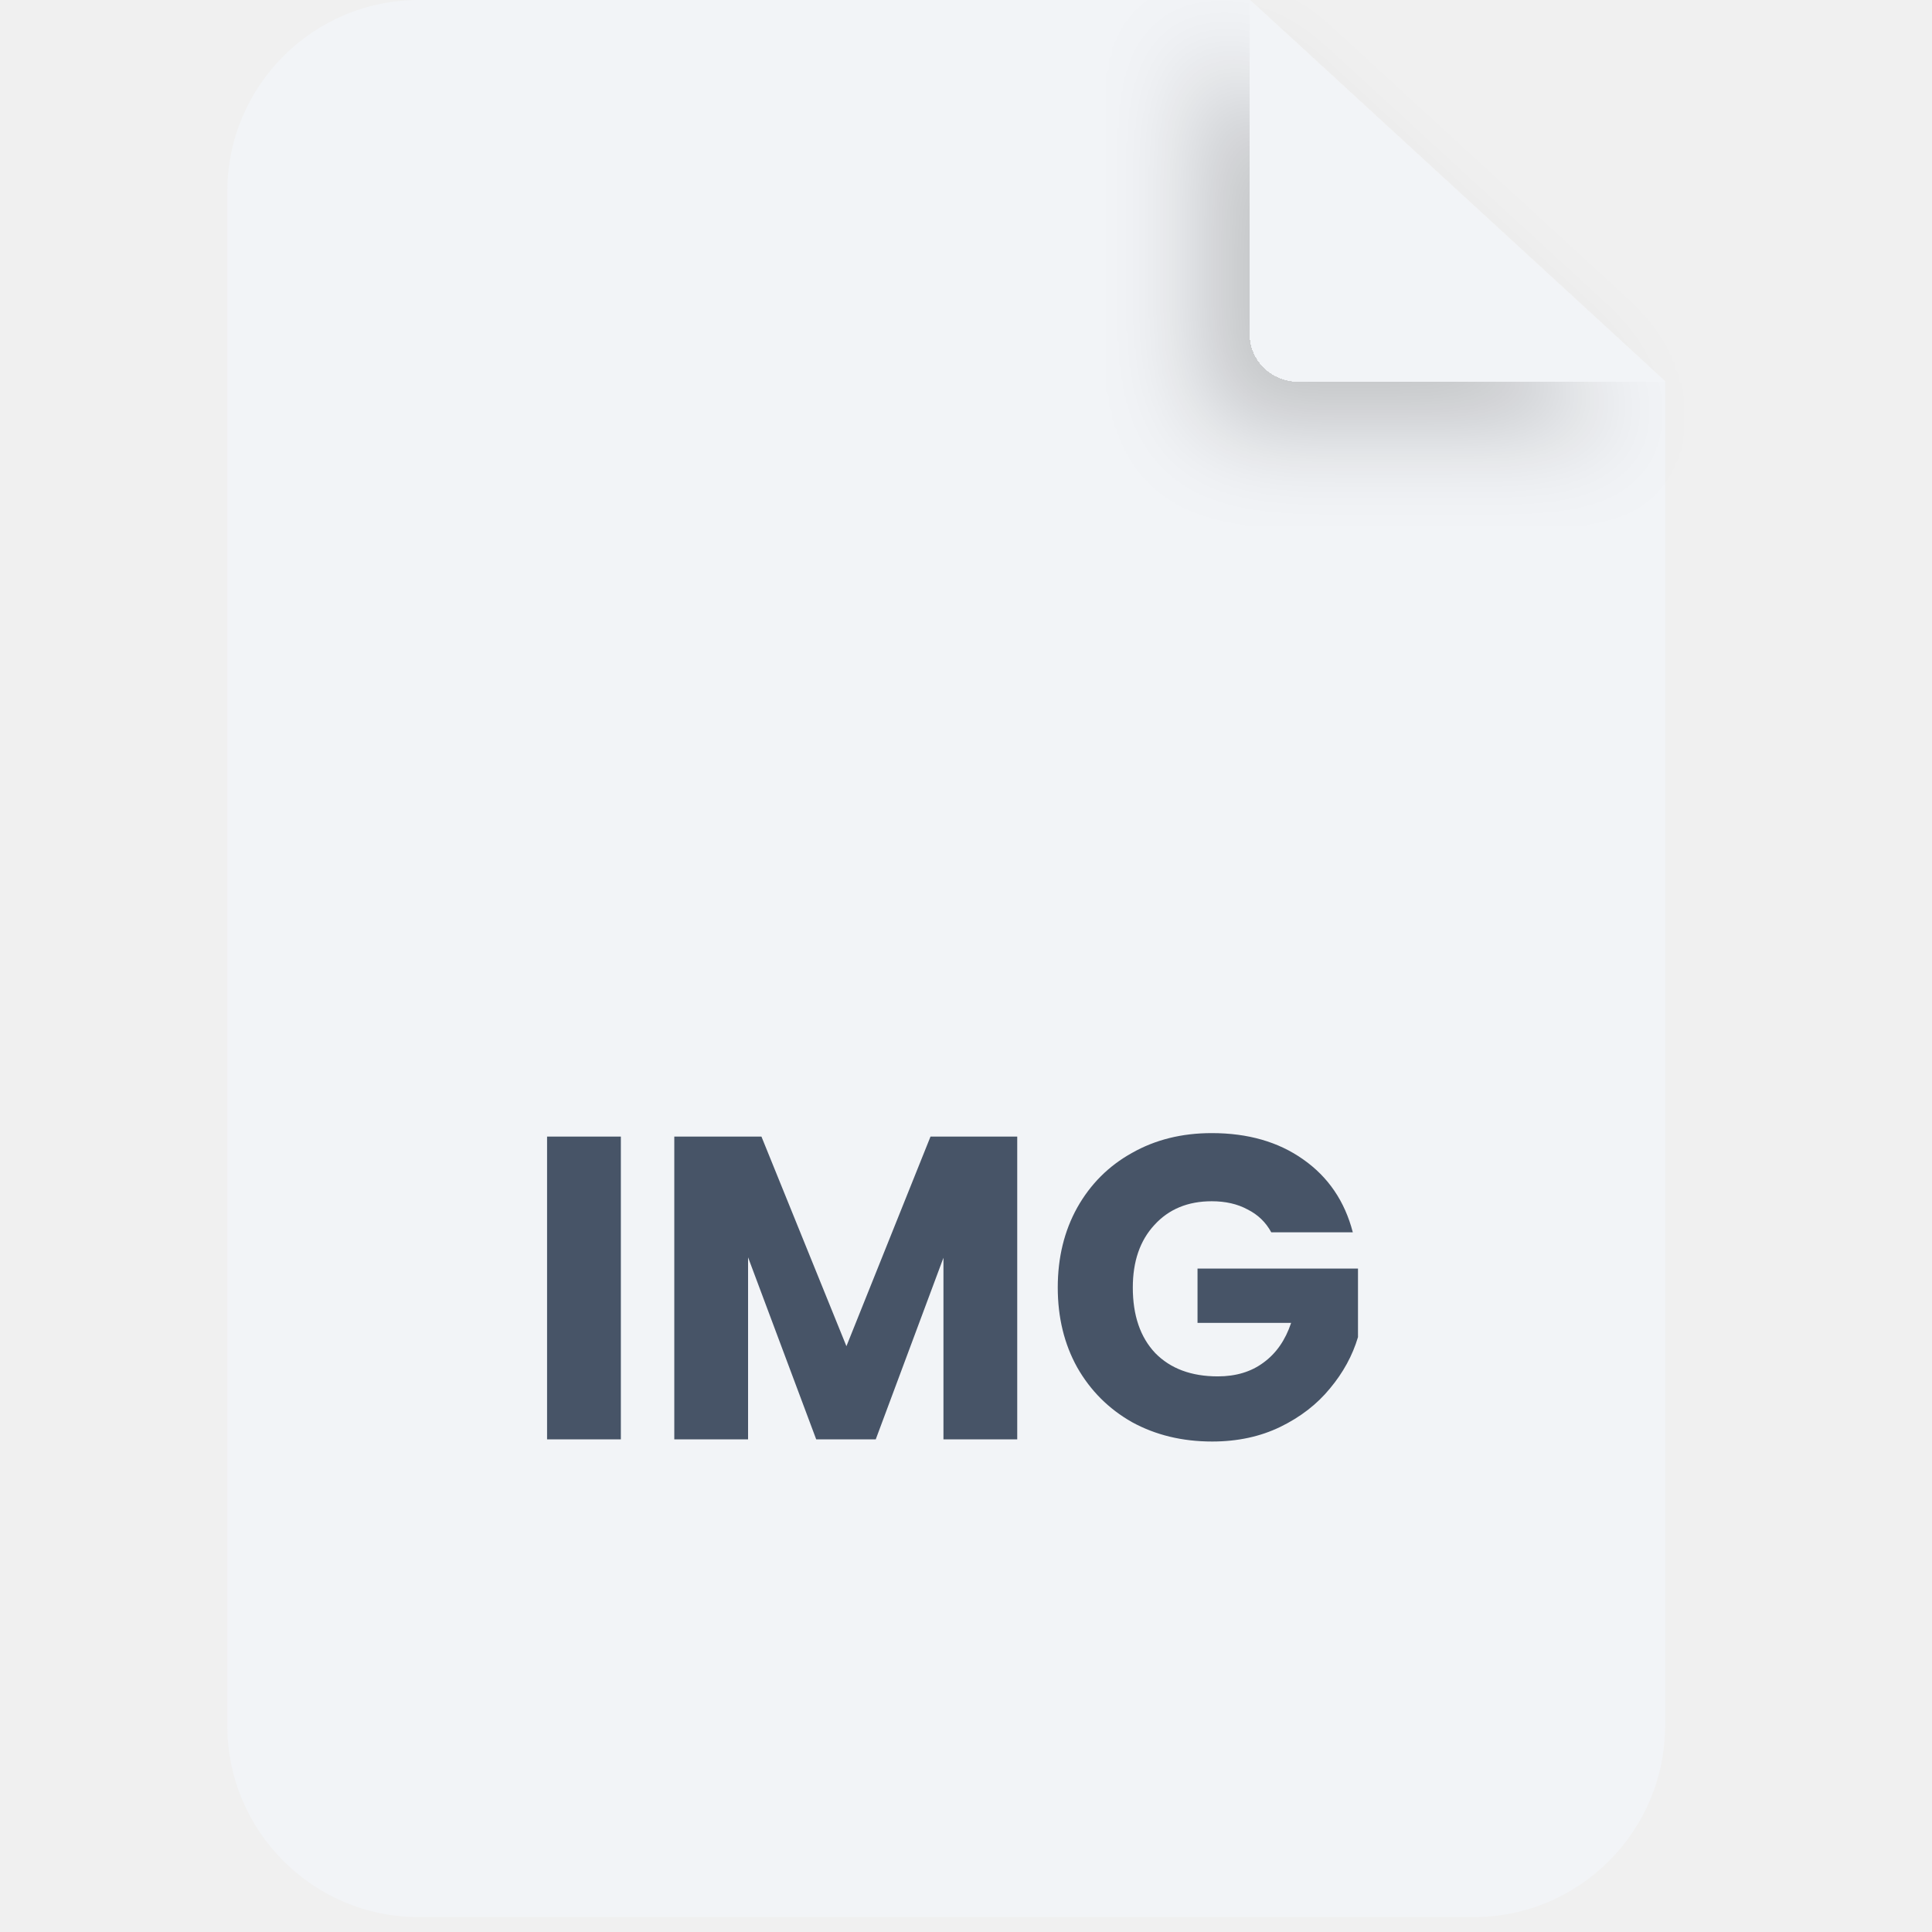
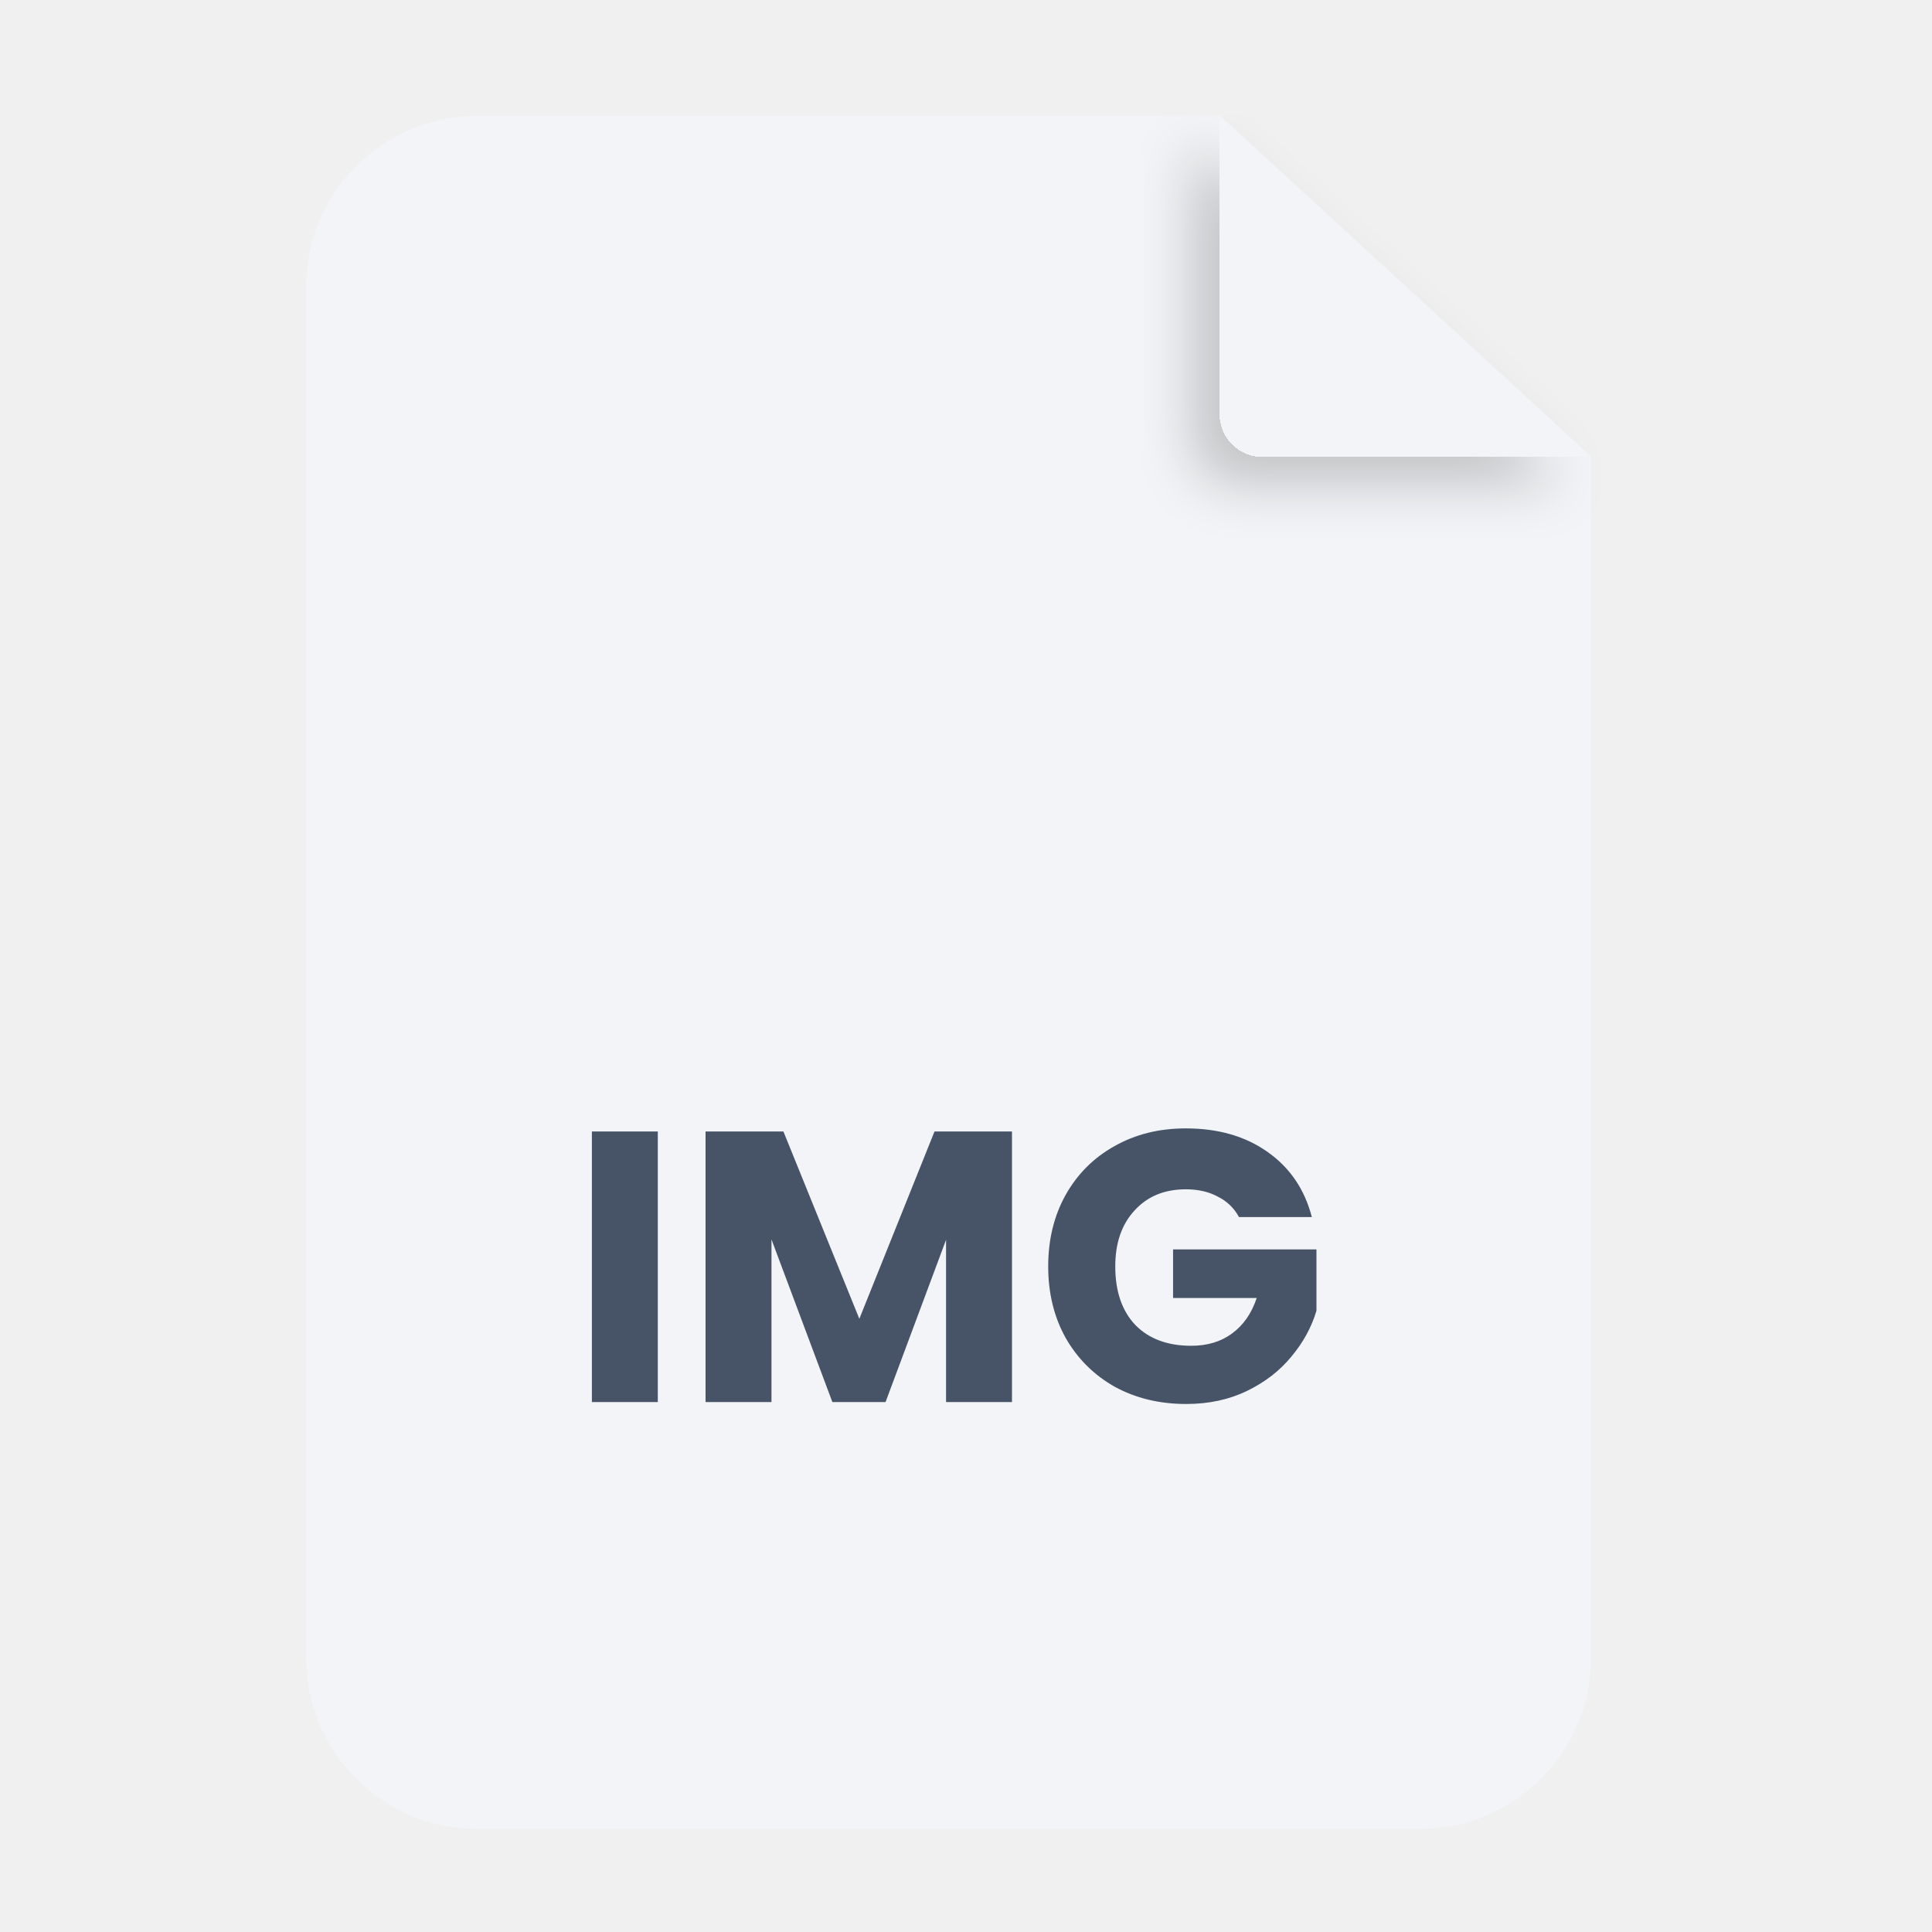
- <svg xmlns="http://www.w3.org/2000/svg" width="85" height="85" viewBox="0 0 85 85" fill="none">
-   <g clip-path="url(#clip0_2001_4702)">
-     <path d="M73.259 16.779V75.911C73.259 80.57 69.483 84.346 64.824 84.346H18.435C13.776 84.346 10 80.57 10 75.911V8.435C10 3.776 13.776 0 18.435 0H54.991L73.259 16.779Z" fill="#F2F4F7" />
-     <g filter="url(#filter0_d_2001_4702)">
-       <path d="M73.259 16.779H57.1C55.935 16.779 54.992 15.835 54.992 14.67V0L73.259 16.779Z" fill="#F2F4F7" />
+ <svg xmlns="http://www.w3.org/2000/svg" width="150" height="150" viewBox="0 0 150 150" fill="none">
+   <mask id="mask0_28568_25" style="mask-type:luminance" maskUnits="userSpaceOnUse" x="8" y="9" width="133" height="133">
+     <path d="M141 9H8V142H141V9Z" fill="white" />
+   </mask>
+   <g mask="url(#mask0_28568_25)">
+     <path d="M123.518 35.458V128.7C123.518 136.045 117.563 142 110.218 142H37.069C29.723 142 23.768 136.045 23.768 128.7V22.3C23.768 14.955 29.723 9 37.069 9H94.713L123.518 35.458Z" fill="#F2F4F7" />
+     <g filter="url(#filter0_d_28568_25)">
+       <path d="M123.518 35.458H98.038C96.201 35.458 94.713 33.969 94.713 32.133V9L123.518 35.458Z" fill="#F2F4F7" />
    </g>
-     <path d="M27.315 50.004V63.326H24.069V50.004H27.315ZM44.754 50.004V63.326H41.508V55.336L38.529 63.326H35.91L32.912 55.317V63.326H29.666V50.004H33.5L37.239 59.227L40.939 50.004H44.754ZM55.931 54.217C55.691 53.774 55.343 53.438 54.887 53.211C54.444 52.97 53.919 52.85 53.312 52.85C52.262 52.85 51.421 53.198 50.788 53.894C50.156 54.577 49.839 55.494 49.839 56.646C49.839 57.873 50.168 58.834 50.826 59.53C51.497 60.214 52.414 60.555 53.578 60.555C54.375 60.555 55.045 60.353 55.589 59.948C56.146 59.543 56.551 58.961 56.804 58.202H52.686V55.811H59.746V58.828C59.505 59.638 59.094 60.391 58.512 61.087C57.943 61.782 57.215 62.345 56.33 62.776C55.444 63.206 54.444 63.421 53.331 63.421C52.015 63.421 50.839 63.136 49.801 62.567C48.776 61.985 47.973 61.181 47.391 60.157C46.822 59.132 46.537 57.962 46.537 56.646C46.537 55.33 46.822 54.16 47.391 53.135C47.973 52.097 48.776 51.294 49.801 50.725C50.826 50.143 51.996 49.852 53.312 49.852C54.906 49.852 56.247 50.238 57.335 51.009C58.436 51.781 59.164 52.85 59.518 54.217H55.931Z" fill="#475467" />
+     <path d="M51.071 87.848V108.855H45.954V87.848H51.071ZM78.57 87.848V108.855H73.452V96.257L68.754 108.855H64.625L59.897 96.227V108.855H54.779V87.848H60.824L66.719 102.391L72.555 87.848H78.57ZM96.194 94.491C95.816 93.793 95.267 93.264 94.549 92.905C93.85 92.526 93.022 92.337 92.065 92.337C90.409 92.337 89.082 92.885 88.085 93.983C87.087 95.06 86.589 96.506 86.589 98.322C86.589 100.257 87.107 101.773 88.145 102.87C89.202 103.947 90.648 104.486 92.484 104.486C93.741 104.486 94.798 104.167 95.656 103.529C96.534 102.89 97.172 101.972 97.571 100.775H91.077V97.005H102.209V101.763C101.83 103.04 101.182 104.227 100.264 105.324C99.367 106.421 98.219 107.309 96.823 107.987C95.426 108.666 93.85 109.005 92.095 109.005C90.02 109.005 88.165 108.556 86.529 107.658C84.913 106.74 83.646 105.474 82.728 103.858C81.831 102.242 81.382 100.396 81.382 98.322C81.382 96.247 81.831 94.401 82.728 92.785C83.646 91.15 84.913 89.883 86.529 88.985C88.145 88.067 89.99 87.608 92.065 87.608C94.579 87.608 96.693 88.217 98.409 89.434C100.145 90.651 101.292 92.337 101.85 94.491H96.194Z" fill="#475467" />
  </g>
  <defs>
-     <filter id="filter0_d_2001_4702" x="48.666" y="-2.109" width="26.702" height="25.213" filterUnits="userSpaceOnUse" color-interpolation-filters="sRGB">
+     <filter id="filter0_d_28568_25" x="88.387" y="6.891" width="37.239" height="34.892" filterUnits="userSpaceOnUse" color-interpolation-filters="sRGB">
      <feFlood flood-opacity="0" result="BackgroundImageFix" />
      <feColorMatrix in="SourceAlpha" type="matrix" values="0 0 0 0 0 0 0 0 0 0 0 0 0 0 0 0 0 0 127 0" result="hardAlpha" />
      <feOffset dx="-2.109" dy="2.109" />
      <feGaussianBlur stdDeviation="2.109" />
      <feComposite in2="hardAlpha" operator="out" />
      <feColorMatrix type="matrix" values="0 0 0 0 0 0 0 0 0 0 0 0 0 0 0 0 0 0 0.2 0" />
-       <feBlend mode="normal" in2="BackgroundImageFix" result="effect1_dropShadow_2001_4702" />
-       <feBlend mode="normal" in="SourceGraphic" in2="effect1_dropShadow_2001_4702" result="shape" />
+       <feBlend mode="normal" in2="BackgroundImageFix" result="effect1_dropShadow_28568_25" />
+       <feBlend mode="normal" in="SourceGraphic" in2="effect1_dropShadow_28568_25" result="shape" />
    </filter>
-     <clipPath id="clip0_2001_4702">
-       <rect width="84.346" height="84.346" fill="white" />
-     </clipPath>
  </defs>
</svg>
